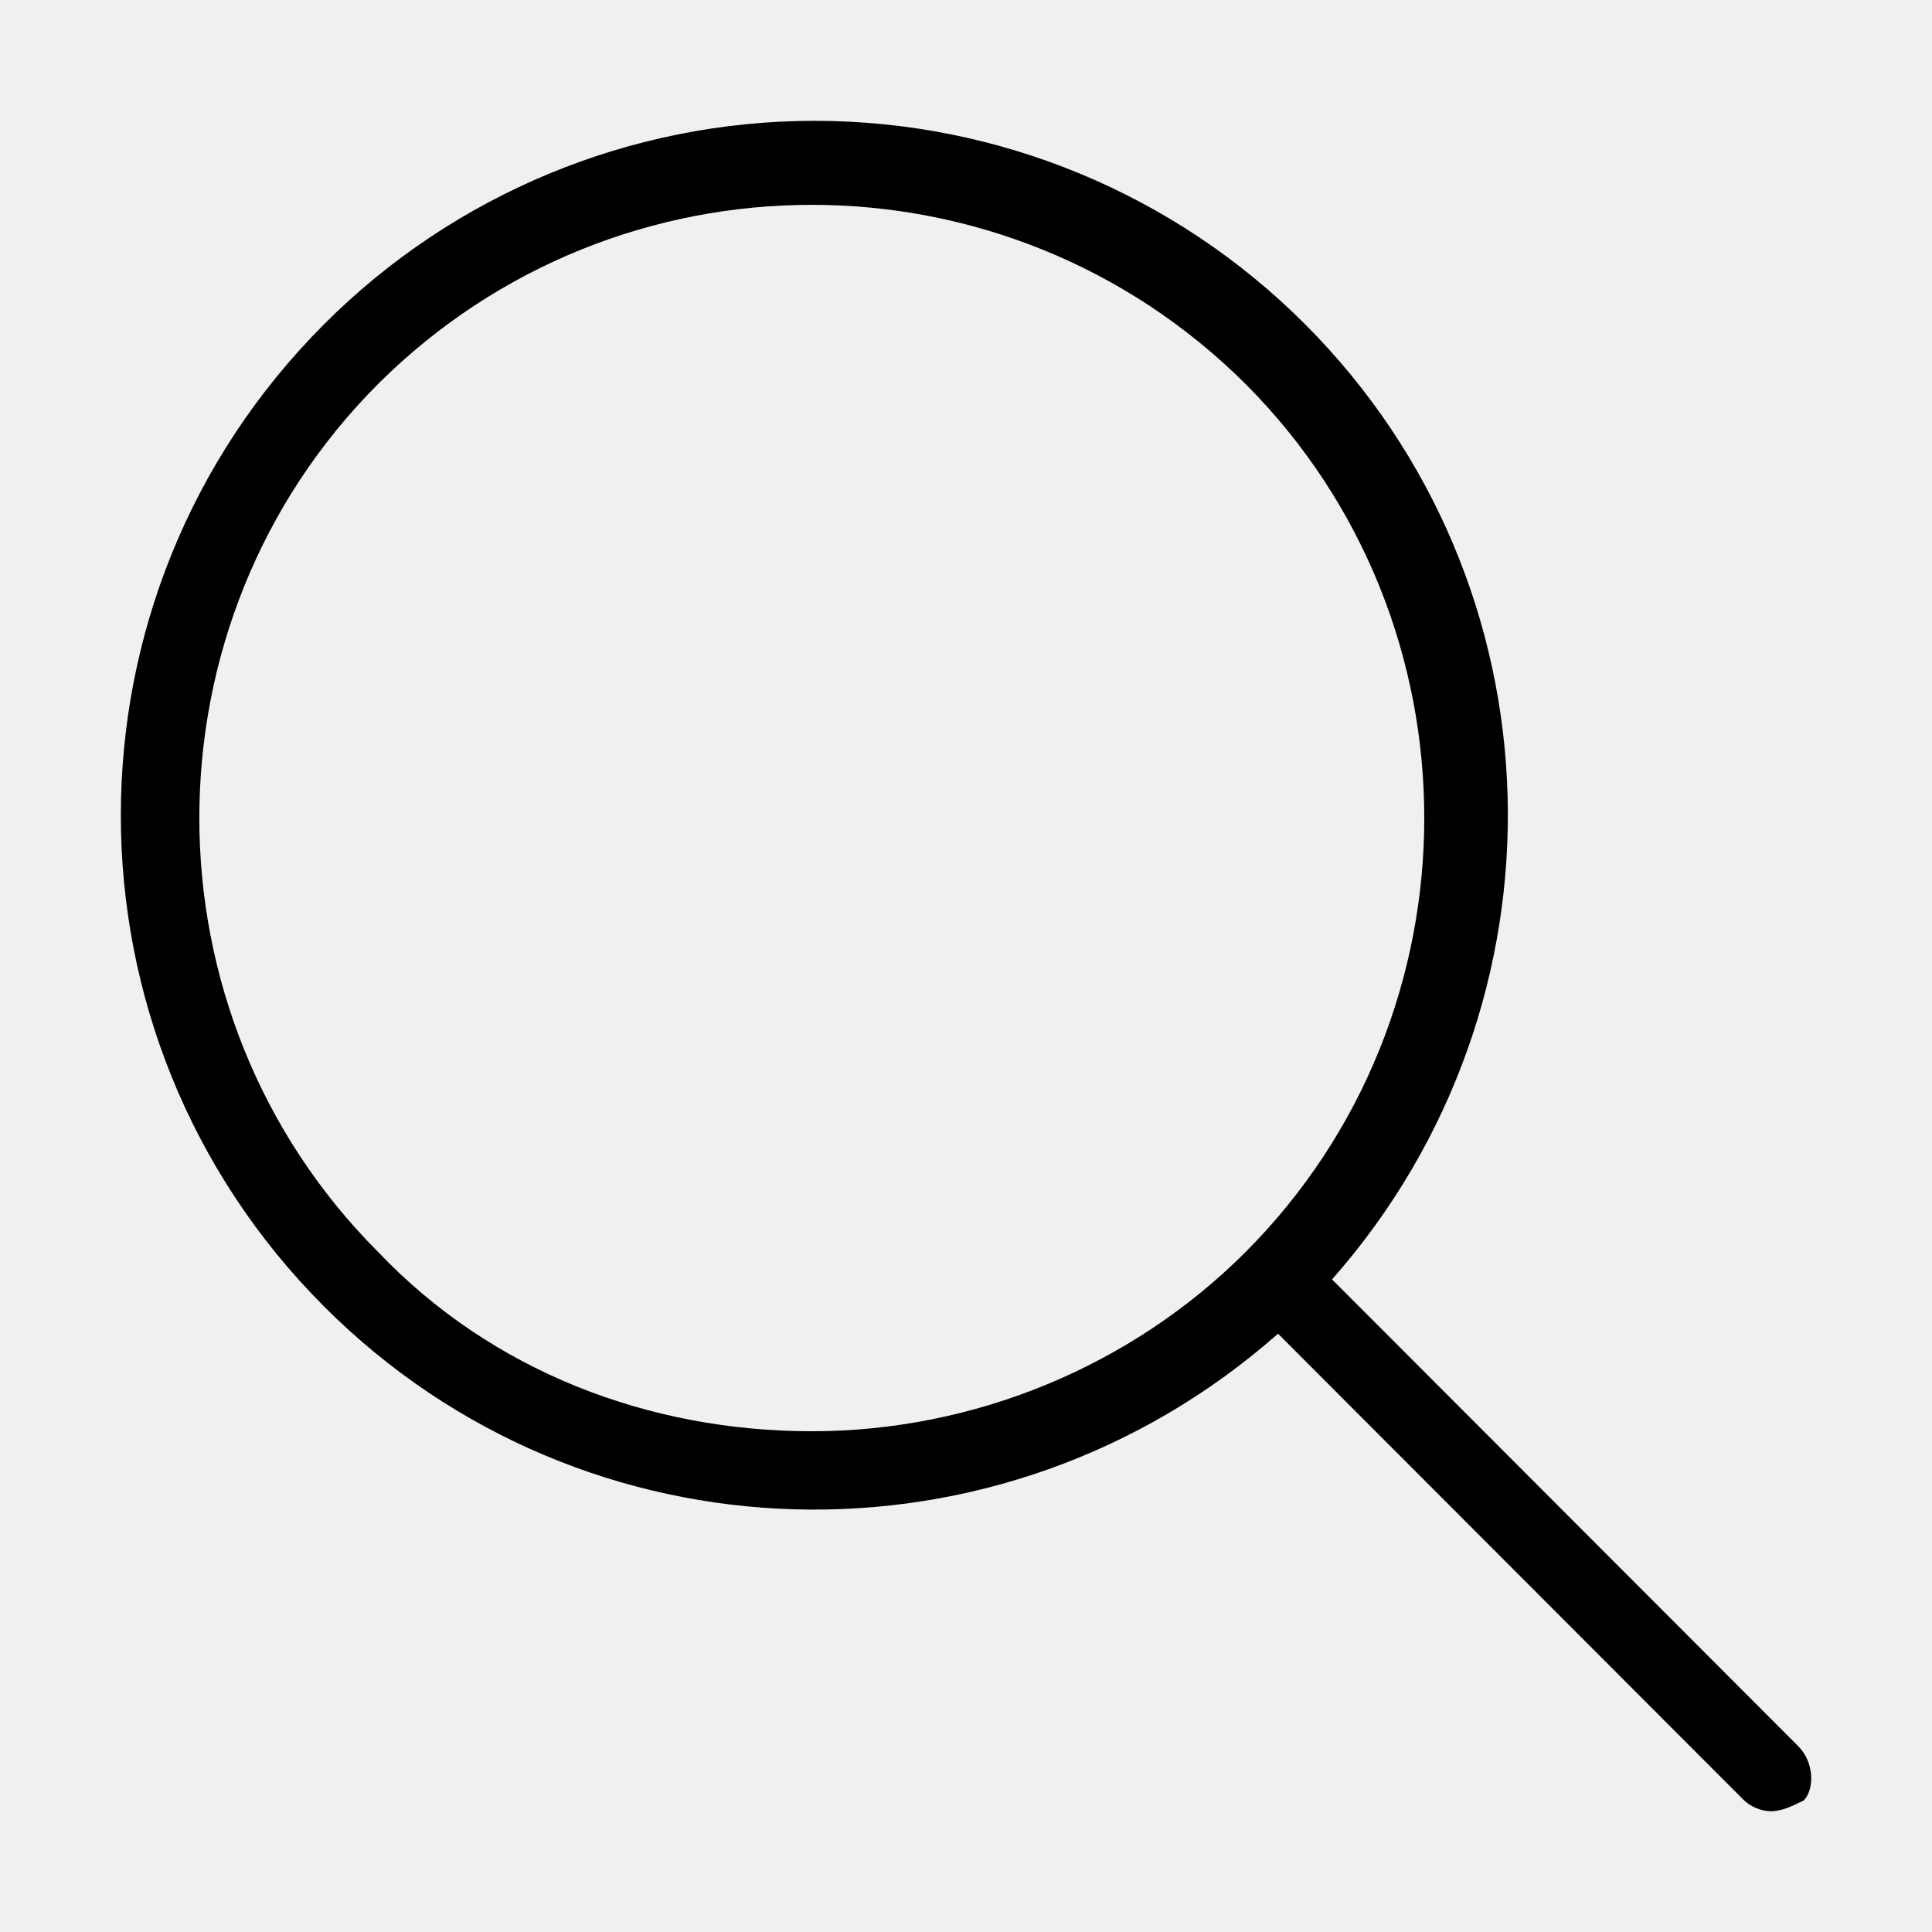
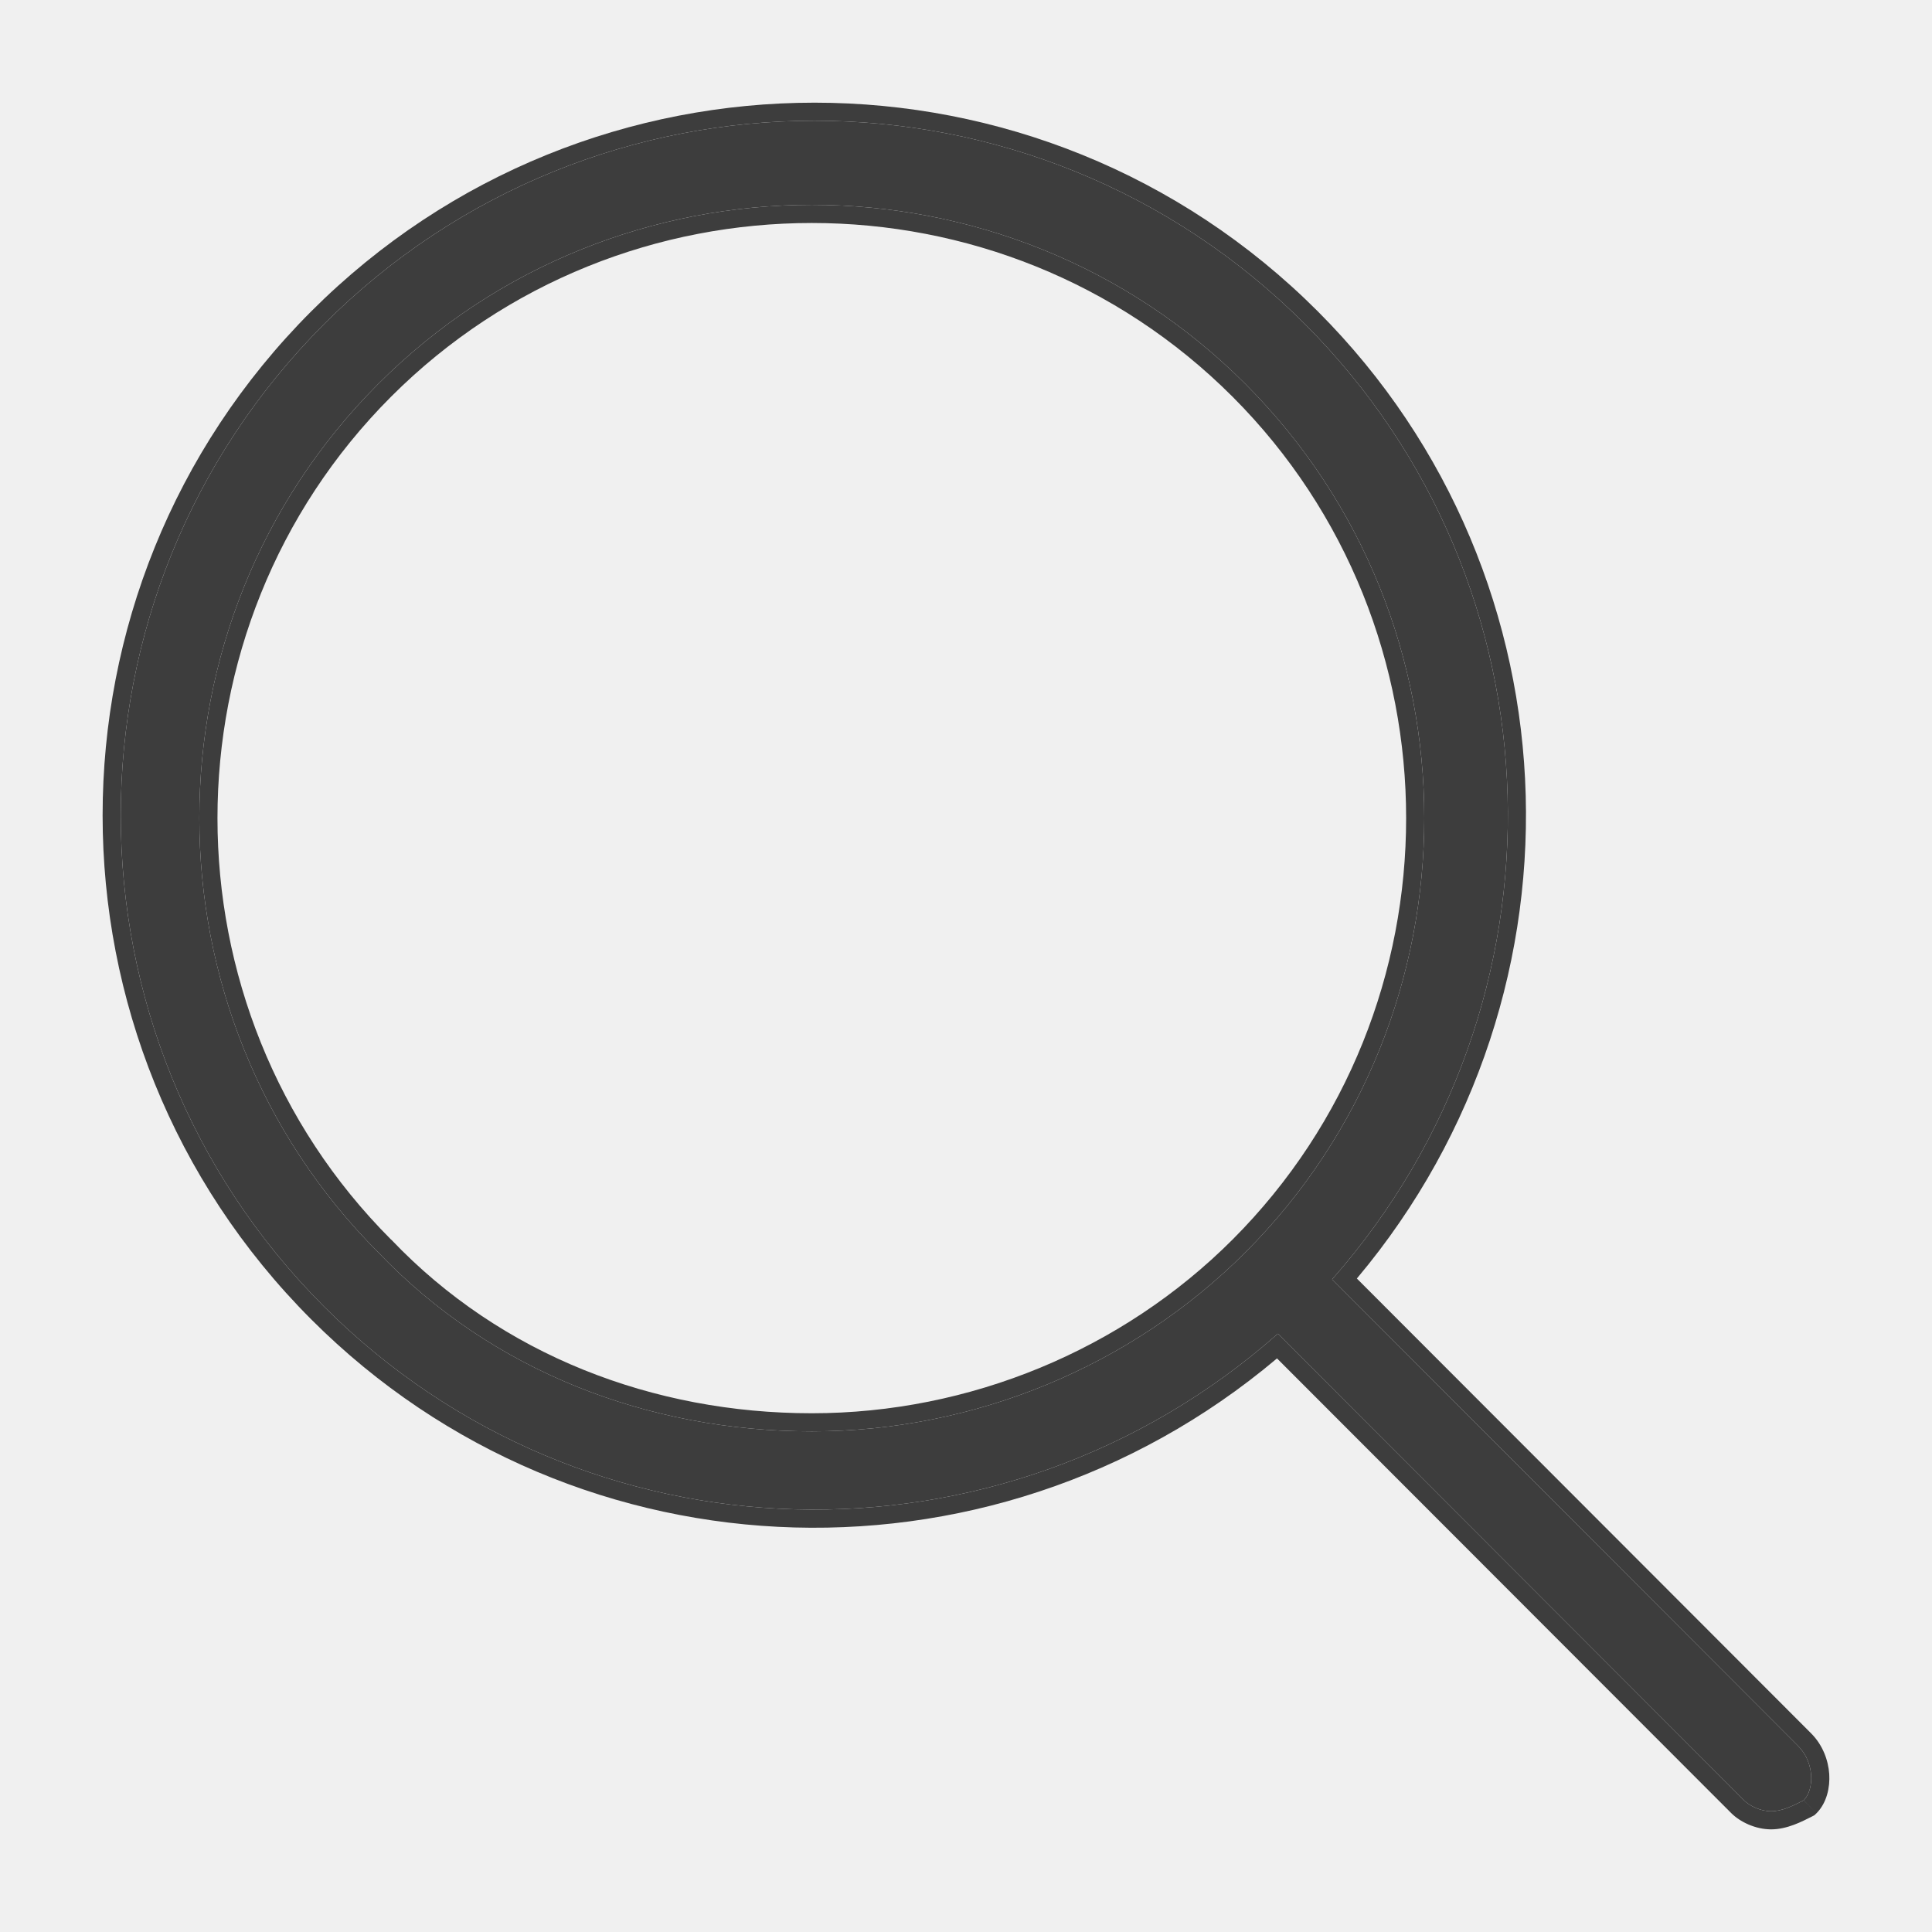
- <svg xmlns="http://www.w3.org/2000/svg" width="16" height="16" fill="currentColor" class="si si-Searchicons" viewBox="0 0 16 16">
-   <g clip-path="url(#a)">
-     <mask id="b" width="16" height="16" x="0" y="0" maskUnits="userSpaceOnUse">
-       <path d="M0 0h16v16H0z" />
-       <path fill-rule="evenodd" d="m11.032 10.596 3.86 3.865c.135.134.135.36.045.45-.09.044-.18.089-.269.089a.34.34 0 0 1-.224-.09l-3.86-3.865c-2.29 2.022-5.746 1.932-7.9-.225a5.756 5.756 0 0 1 0-8.135 5.74 5.74 0 0 1 8.124 0c2.154 2.158 2.244 5.618.224 7.91m-7.9-7.416c-1.975 1.977-1.975 5.213 0 7.19.943.99 2.244 1.484 3.591 1.484s2.648-.54 3.591-1.483c1.975-1.978 1.975-5.214 0-7.191a5.09 5.09 0 0 0-7.182 0" />
+ <svg xmlns="http://www.w3.org/2000/svg" width="16" height="16" viewBox="0 0 16 16" fill="none">
+   <g clip-path="url(#clip0_4_911)">
+     <mask id="path-1-outside-1_4_911" maskUnits="userSpaceOnUse" x="0" y="0" width="16" height="16" fill="black">
+       <rect fill="white" width="16" height="16" />
+       <path fill-rule="evenodd" clip-rule="evenodd" d="M11.032 10.595L14.893 14.461C15.027 14.595 15.027 14.82 14.937 14.91C14.848 14.955 14.758 15 14.668 15C14.578 15 14.489 14.955 14.444 14.91L10.583 11.045C8.294 13.067 4.838 12.977 2.683 10.82C0.439 8.573 0.439 4.933 2.683 2.685C4.928 0.438 8.563 0.438 10.808 2.685C12.962 4.843 13.052 8.303 11.032 10.595ZM3.132 3.18C1.157 5.157 1.157 8.393 3.132 10.371C4.075 11.36 5.376 11.854 6.723 11.854C8.07 11.854 9.371 11.315 10.314 10.371C12.289 8.393 12.289 5.157 10.314 3.18C8.339 1.202 5.107 1.202 3.132 3.18Z" />
    </mask>
-     <path fill-rule="evenodd" d="m11.032 10.596 3.86 3.865c.135.134.135.36.045.45-.09.044-.18.089-.269.089a.34.34 0 0 1-.224-.09l-3.86-3.865c-2.29 2.022-5.746 1.932-7.9-.225a5.756 5.756 0 0 1 0-8.135 5.74 5.74 0 0 1 8.124 0c2.154 2.158 2.244 5.618.224 7.91m-7.9-7.416c-1.975 1.977-1.975 5.213 0 7.19.943.99 2.244 1.484 3.591 1.484s2.648-.54 3.591-1.483c1.975-1.978 1.975-5.214 0-7.191a5.09 5.09 0 0 0-7.182 0" />
-     <path d="m14.893 14.46.106-.105zm-3.86-3.865-.113-.099-.093.106.1.1zm3.904 4.315.068.134.021-.01.018-.018zm-.493 0-.107.106zm-3.86-3.865.106-.106-.1-.1-.106.093zm-7.9-.225-.107.106zm0-8.135.105.106zm8.124 0-.106.106zm-7.676 7.686.109-.104-.003-.002zm0-7.191-.106-.106zm7.182 7.19-.106-.105zm0-7.19-.106.106zm4.685 11.175-3.86-3.866-.213.212 3.86 3.866zm.045.661a.42.42 0 0 0 .105-.324.53.53 0 0 0-.15-.337l-.213.212a.23.23 0 0 1 .064.145c.003.059-.015.088-.019.092zm-.376.134c.132 0 .256-.065.337-.106l-.135-.268c-.098.05-.154.074-.202.074zm-.33-.134a.5.5 0 0 0 .33.134v-.3a.2.2 0 0 1-.07-.016.2.2 0 0 1-.048-.03zm-3.86-3.865 3.86 3.865.212-.212-3.86-3.865zm-7.9-.225c2.21 2.214 5.757 2.306 8.105.231l-.199-.225c-2.23 1.971-5.597 1.883-7.695-.218zm0-8.347a5.906 5.906 0 0 0 0 8.347l.211-.212a5.606 5.606 0 0 1 0-7.923zm8.336 0a5.89 5.89 0 0 0-8.337 0l.212.212a5.59 5.59 0 0 1 7.913 0zm.23 8.116c2.072-2.351 1.981-5.902-.23-8.116l-.212.212c2.098 2.101 2.186 5.472.218 7.705zm-7.906-.43c-1.916-1.92-1.916-5.06 0-6.98l-.212-.211C.992 5.11.992 8.44 3.026 10.477zm3.485 1.439c-1.31 0-2.571-.48-3.482-1.437l-.217.207c.974 1.022 2.316 1.53 3.7 1.53zm3.485-1.44a4.94 4.94 0 0 1-3.485 1.44v.3a5.24 5.24 0 0 0 3.697-1.527zm0-6.978c1.916 1.919 1.916 5.06 0 6.979l.212.212c2.034-2.036 2.034-5.367 0-7.403zm-6.97 0a4.94 4.94 0 0 1 6.97 0l.212-.212a5.24 5.24 0 0 0-7.394 0z" mask="url(#b)" />
+     <path fill-rule="evenodd" clip-rule="evenodd" d="M11.032 10.595L14.893 14.461C15.027 14.595 15.027 14.82 14.937 14.91C14.848 14.955 14.758 15 14.668 15C14.578 15 14.489 14.955 14.444 14.91L10.583 11.045C8.294 13.067 4.838 12.977 2.683 10.82C0.439 8.573 0.439 4.933 2.683 2.685C4.928 0.438 8.563 0.438 10.808 2.685C12.962 4.843 13.052 8.303 11.032 10.595ZM3.132 3.18C1.157 5.157 1.157 8.393 3.132 10.371C4.075 11.36 5.376 11.854 6.723 11.854C8.07 11.854 9.371 11.315 10.314 10.371C12.289 8.393 12.289 5.157 10.314 3.18C8.339 1.202 5.107 1.202 3.132 3.18Z" fill="#3D3D3D" />
+     <path d="M14.893 14.461L14.999 14.355L14.999 14.355L14.893 14.461ZM11.032 10.595L10.92 10.496L10.827 10.602L10.926 10.701L11.032 10.595ZM14.937 14.91L15.005 15.044L15.026 15.033L15.044 15.016L14.937 14.91ZM14.444 14.91L14.338 15.016L14.338 15.016L14.444 14.91ZM10.583 11.045L10.69 10.939L10.59 10.839L10.484 10.932L10.583 11.045ZM2.683 10.82L2.577 10.926L2.577 10.926L2.683 10.82ZM2.683 2.685L2.789 2.791L2.789 2.791L2.683 2.685ZM10.808 2.685L10.702 2.791L10.808 2.685ZM3.132 10.371L3.241 10.267L3.238 10.265L3.132 10.371ZM3.132 3.18L3.026 3.074L3.026 3.074L3.132 3.18ZM10.314 10.371L10.208 10.265L10.208 10.265L10.314 10.371ZM10.314 3.18L10.208 3.286L10.208 3.286L10.314 3.18ZM14.999 14.355L11.138 10.489L10.926 10.701L14.786 14.567L14.999 14.355ZM15.044 15.016C15.129 14.93 15.156 14.802 15.149 14.692C15.141 14.577 15.095 14.451 14.999 14.355L14.786 14.567C14.824 14.605 14.846 14.659 14.85 14.712C14.853 14.771 14.835 14.8 14.831 14.804L15.044 15.016ZM14.668 15.15C14.8 15.15 14.924 15.085 15.005 15.044L14.87 14.776C14.772 14.825 14.716 14.85 14.668 14.85V15.15ZM14.338 15.016C14.409 15.087 14.536 15.15 14.668 15.15V14.85C14.647 14.85 14.623 14.845 14.598 14.834C14.573 14.823 14.556 14.811 14.55 14.804L14.338 15.016ZM10.477 11.151L14.338 15.016L14.55 14.804L10.69 10.939L10.477 11.151ZM2.577 10.926C4.788 13.14 8.335 13.232 10.683 11.157L10.484 10.932C8.254 12.903 4.887 12.815 2.789 10.714L2.577 10.926ZM2.577 2.579C0.274 4.885 0.274 8.62 2.577 10.926L2.789 10.714C0.604 8.526 0.604 4.98 2.789 2.791L2.577 2.579ZM10.914 2.579C8.611 0.274 4.88 0.274 2.577 2.579L2.789 2.791C4.975 0.603 8.516 0.603 10.702 2.791L10.914 2.579ZM11.145 10.695C13.216 8.344 13.125 4.793 10.914 2.579L10.702 2.791C12.8 4.892 12.888 8.263 10.92 10.496L11.145 10.695ZM3.238 10.265C1.322 8.346 1.322 5.205 3.238 3.286L3.026 3.074C0.992 5.11 0.992 8.441 3.026 10.477L3.238 10.265ZM6.723 11.704C5.413 11.704 4.152 11.223 3.241 10.267L3.024 10.474C3.998 11.496 5.34 12.004 6.723 12.004V11.704ZM10.208 10.265C9.294 11.18 8.03 11.704 6.723 11.704V12.004C8.109 12.004 9.449 11.449 10.42 10.477L10.208 10.265ZM10.208 3.286C12.124 5.205 12.124 8.346 10.208 10.265L10.42 10.477C12.454 8.441 12.454 5.11 10.42 3.074L10.208 3.286ZM3.238 3.286C5.155 1.367 8.291 1.367 10.208 3.286L10.42 3.074C8.387 1.038 5.06 1.038 3.026 3.074L3.238 3.286Z" fill="#3D3D3D" mask="url(#path-1-outside-1_4_911)" />
  </g>
  <defs>
-     <clipPath id="a">
-       <path d="M0 0h16v16H0z" />
+     <clipPath id="clip0_4_911">
+       <rect width="16" height="16" fill="white" />
    </clipPath>
  </defs>
</svg>
